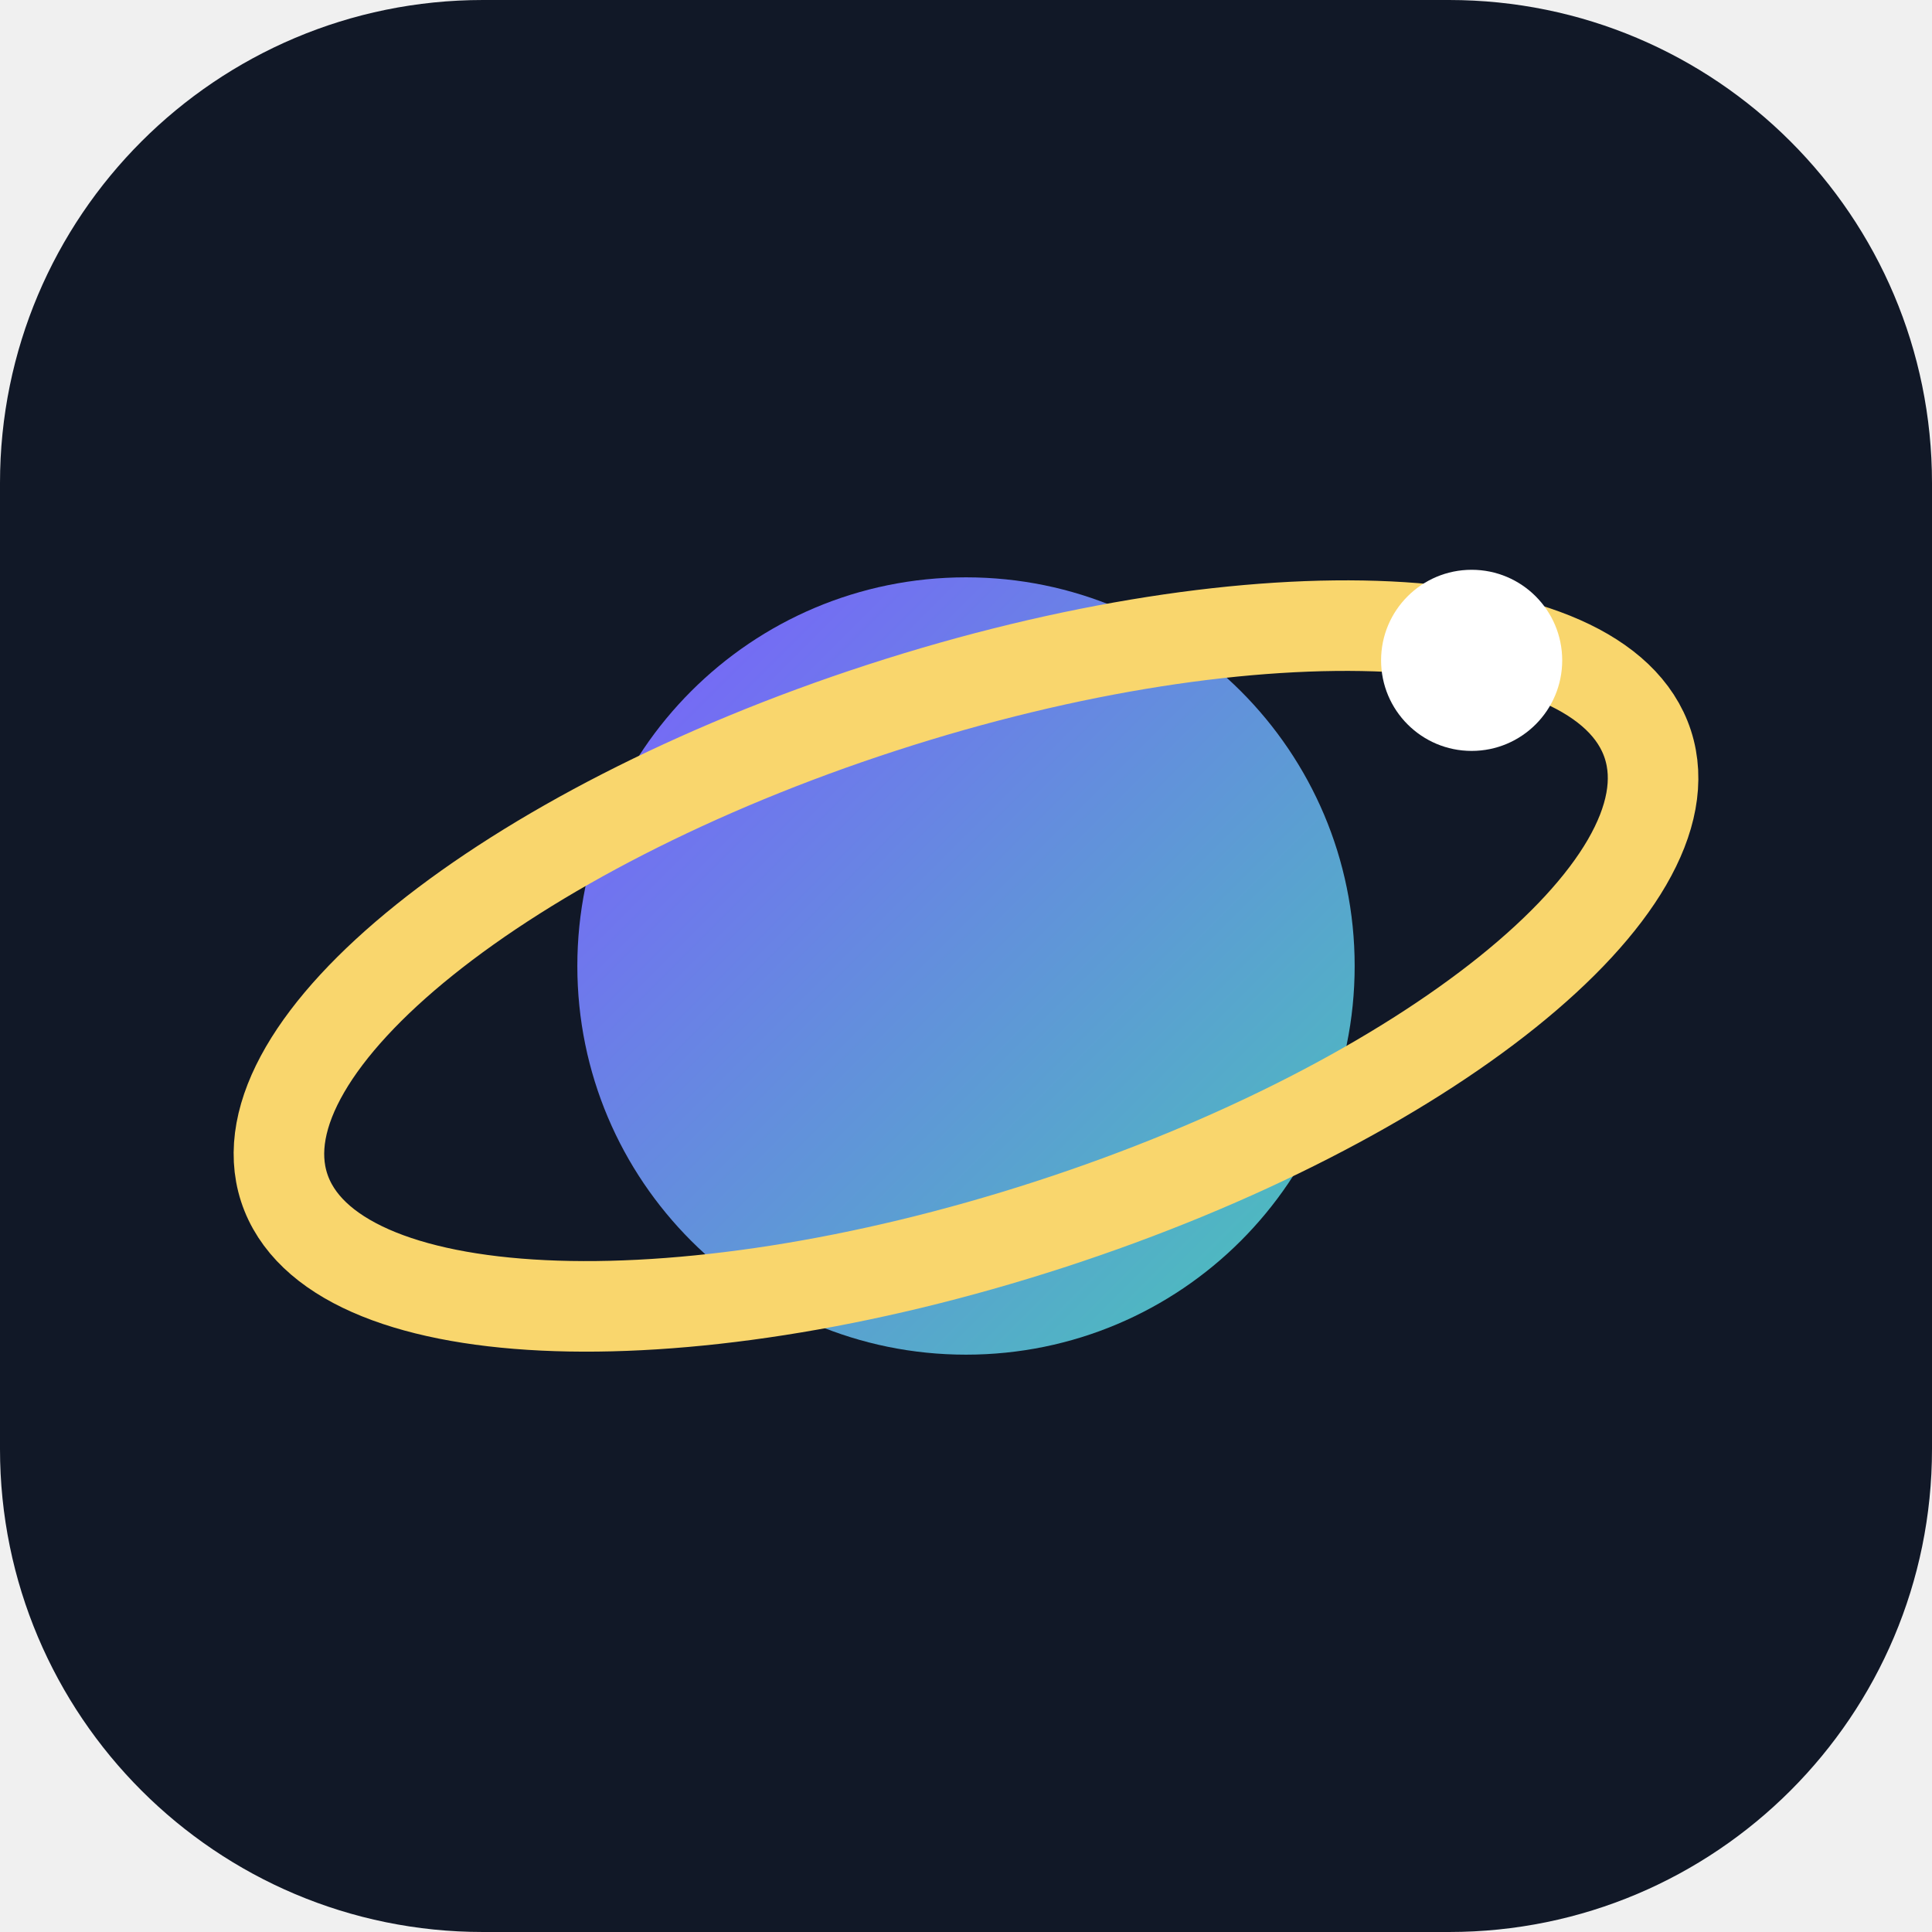
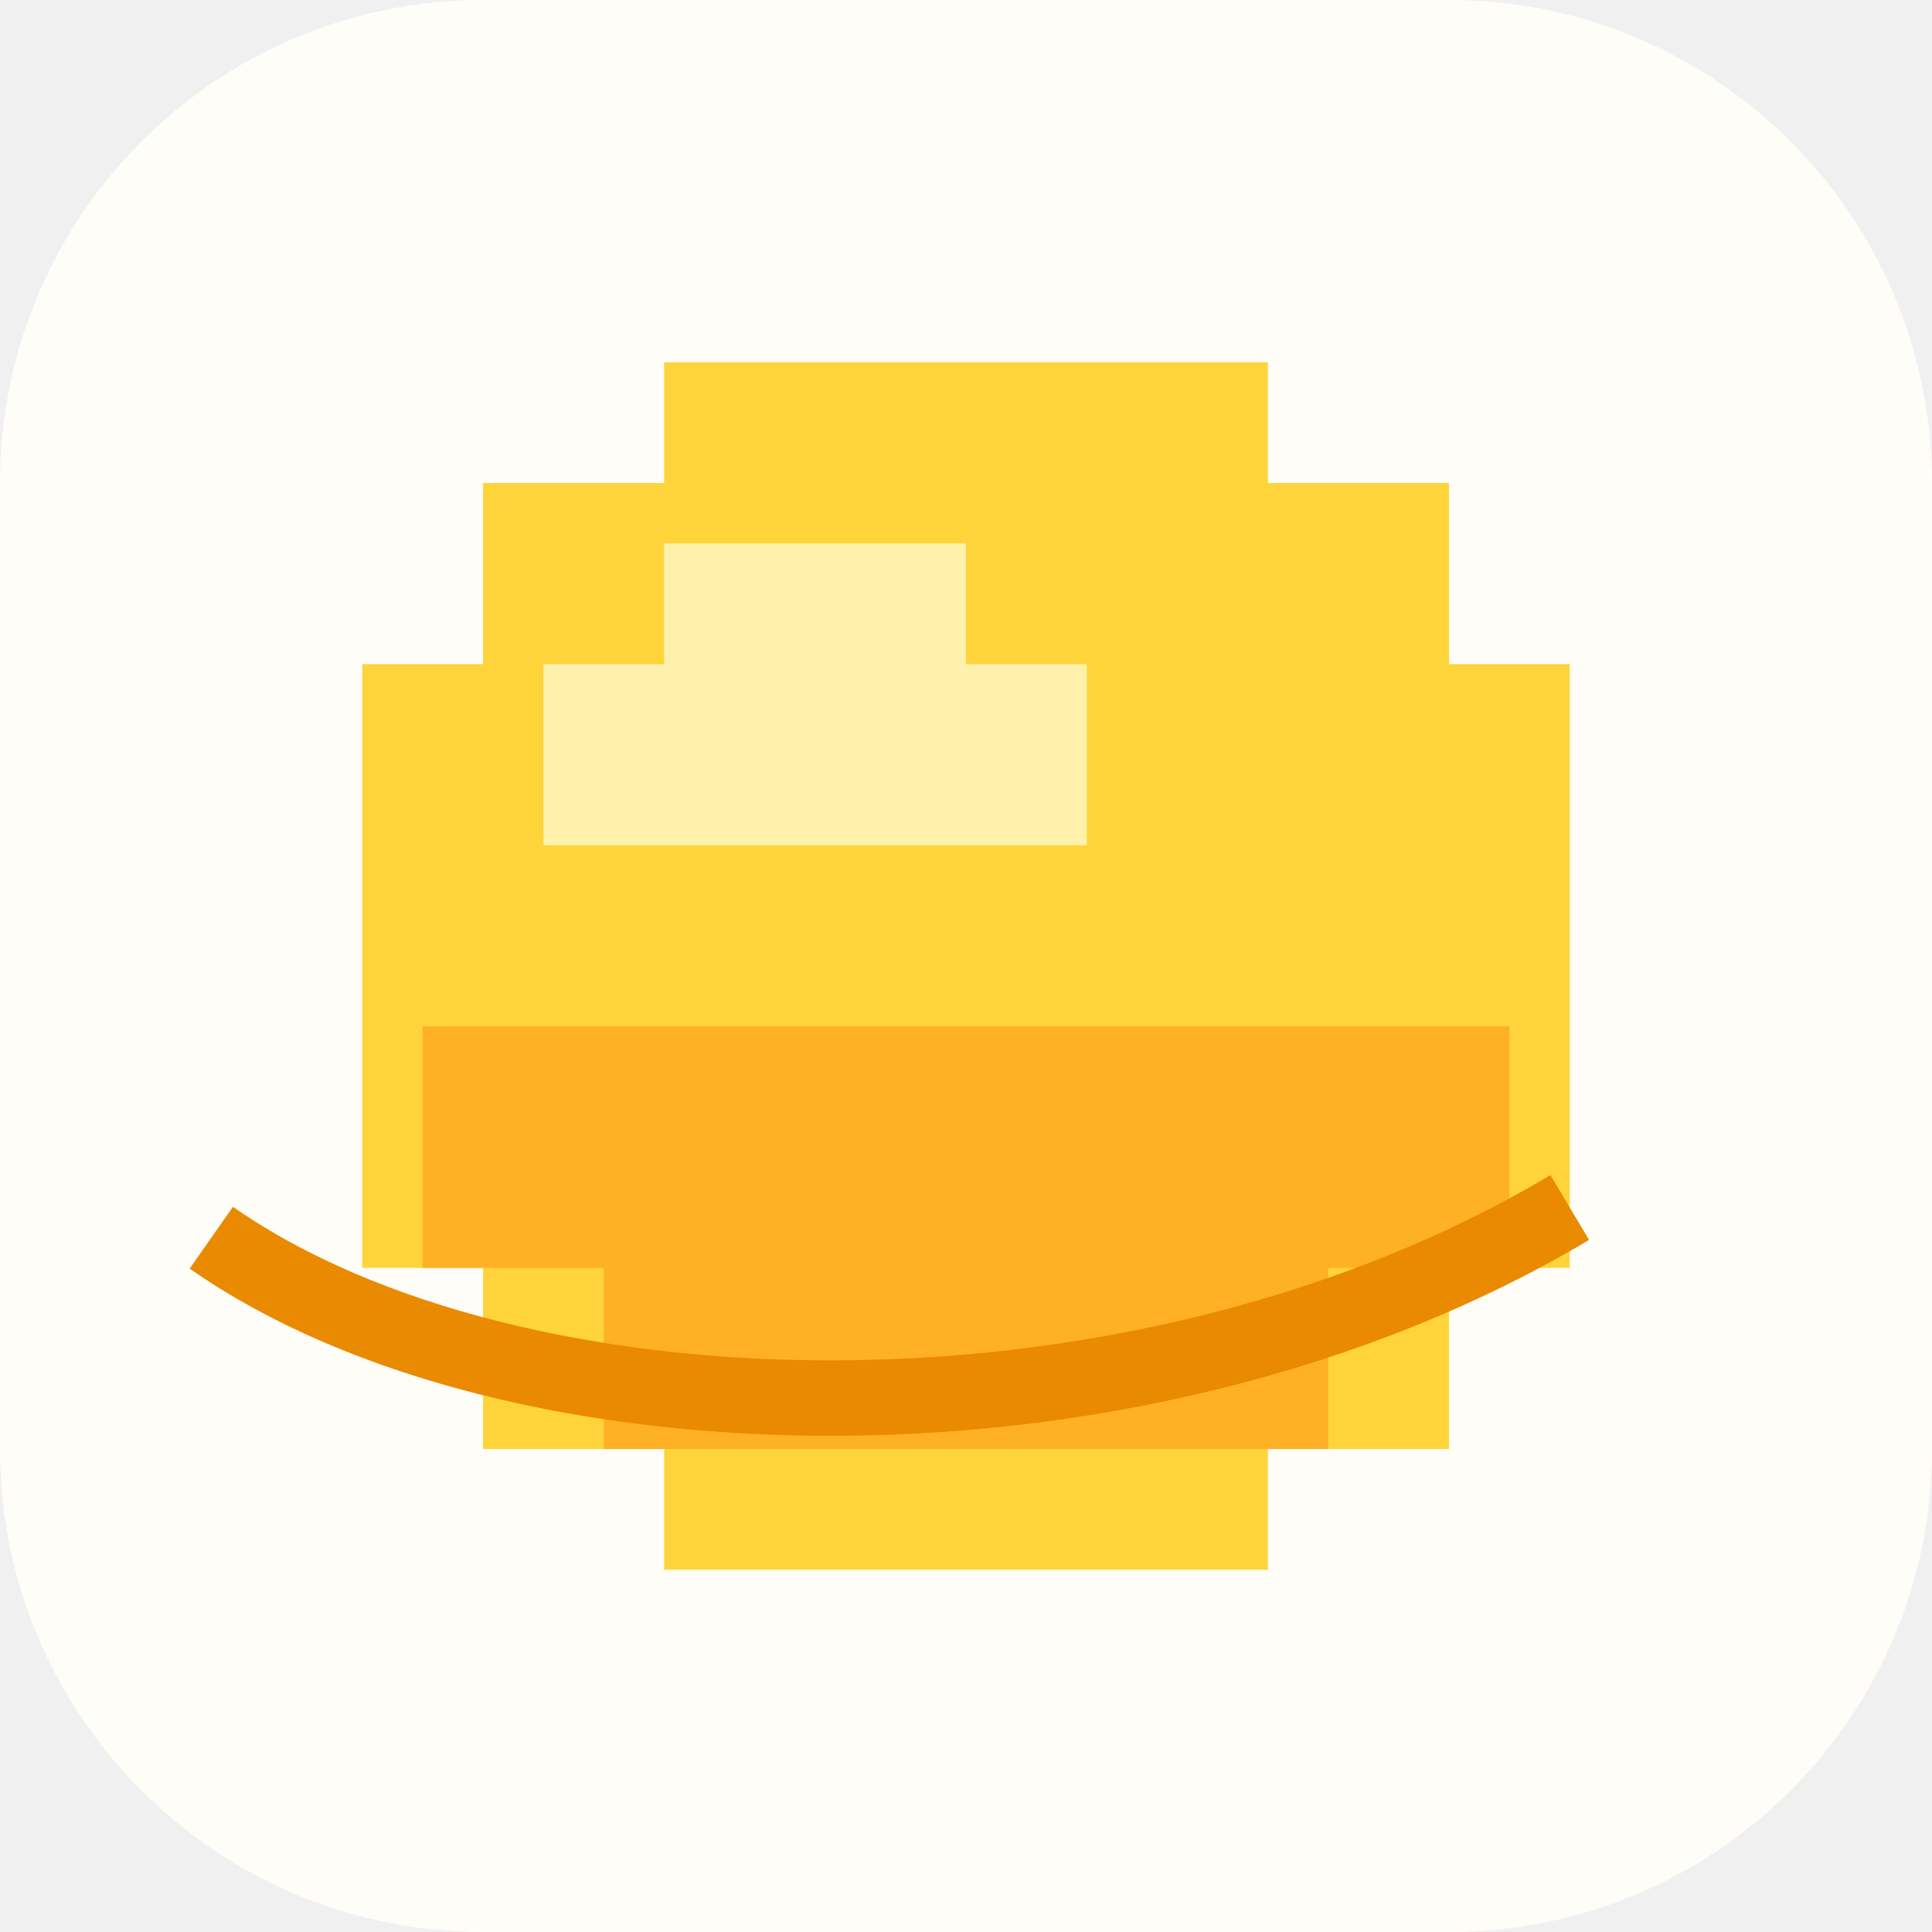
<svg xmlns="http://www.w3.org/2000/svg" viewBox="0 0 512 512">
-   <defs>
-     <linearGradient id="g" x1="0" y1="0" x2="1" y2="1">
-       <stop stop-color="#7c5cff" />
-       <stop offset="1" stop-color="#47c7b7" />
-     </linearGradient>
-   </defs>
-   <rect width="512" height="512" rx="128" fill="#111827" />
-   <circle cx="256" cy="256" r="103" fill="url(#g)" />
-   <ellipse cx="256" cy="256" rx="190" ry="72" fill="none" stroke="#f9d66d" stroke-width="24" transform="rotate(-18 256 256)" />
-   <circle cx="390" cy="175" r="24" fill="#fff" />
+   <rect width="512" height="512" rx="128" fill="#FFFDF8" />
+   <path fill="#FFD43B" d="M176 96h160v32h48v48h32v160h-32v48h-48v32H176v-32h-48v-48H96V176h32v-48h48z" />
+   <path fill="#FFB126" d="M112 272h288v64h-48v48H160v-48h-48z" />
+   <path fill="#FFF1AC" d="M176 144h80v32h32v48H144v-48h32z" />
+   <path fill="none" stroke="#EA8A00" stroke-width="20" d="M56 328c80 56 246 60 360-8" />
</svg>
